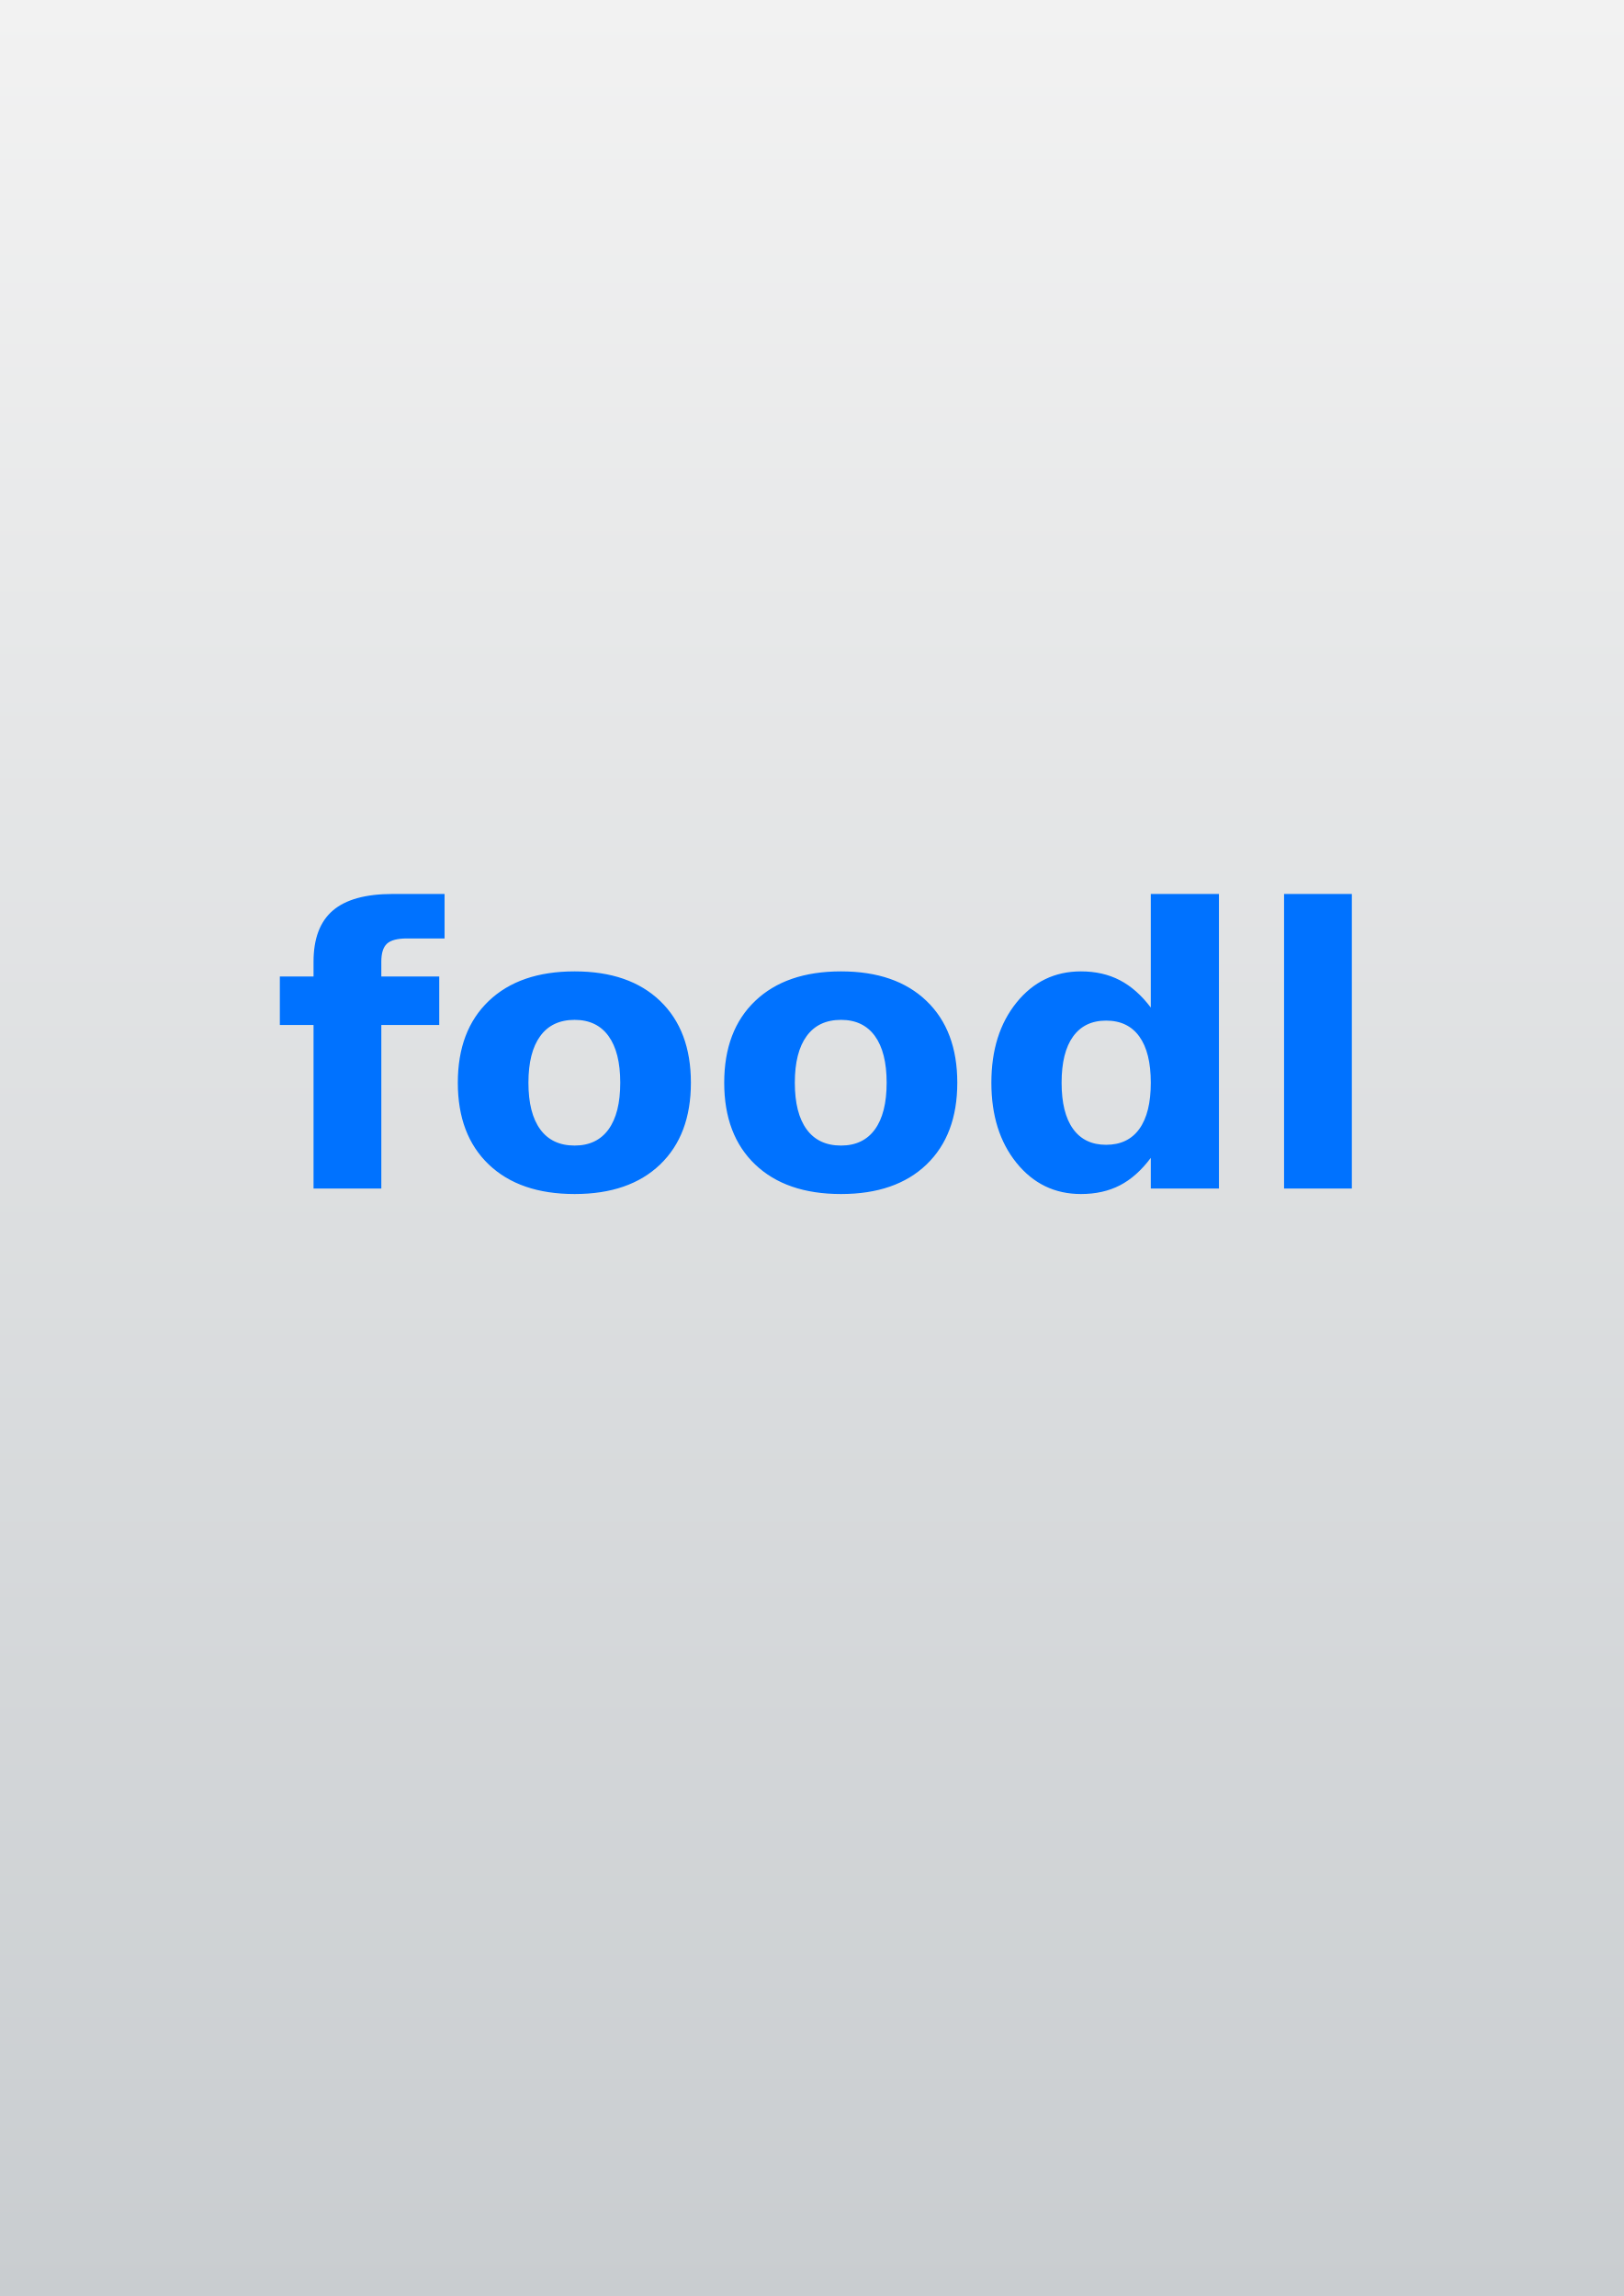
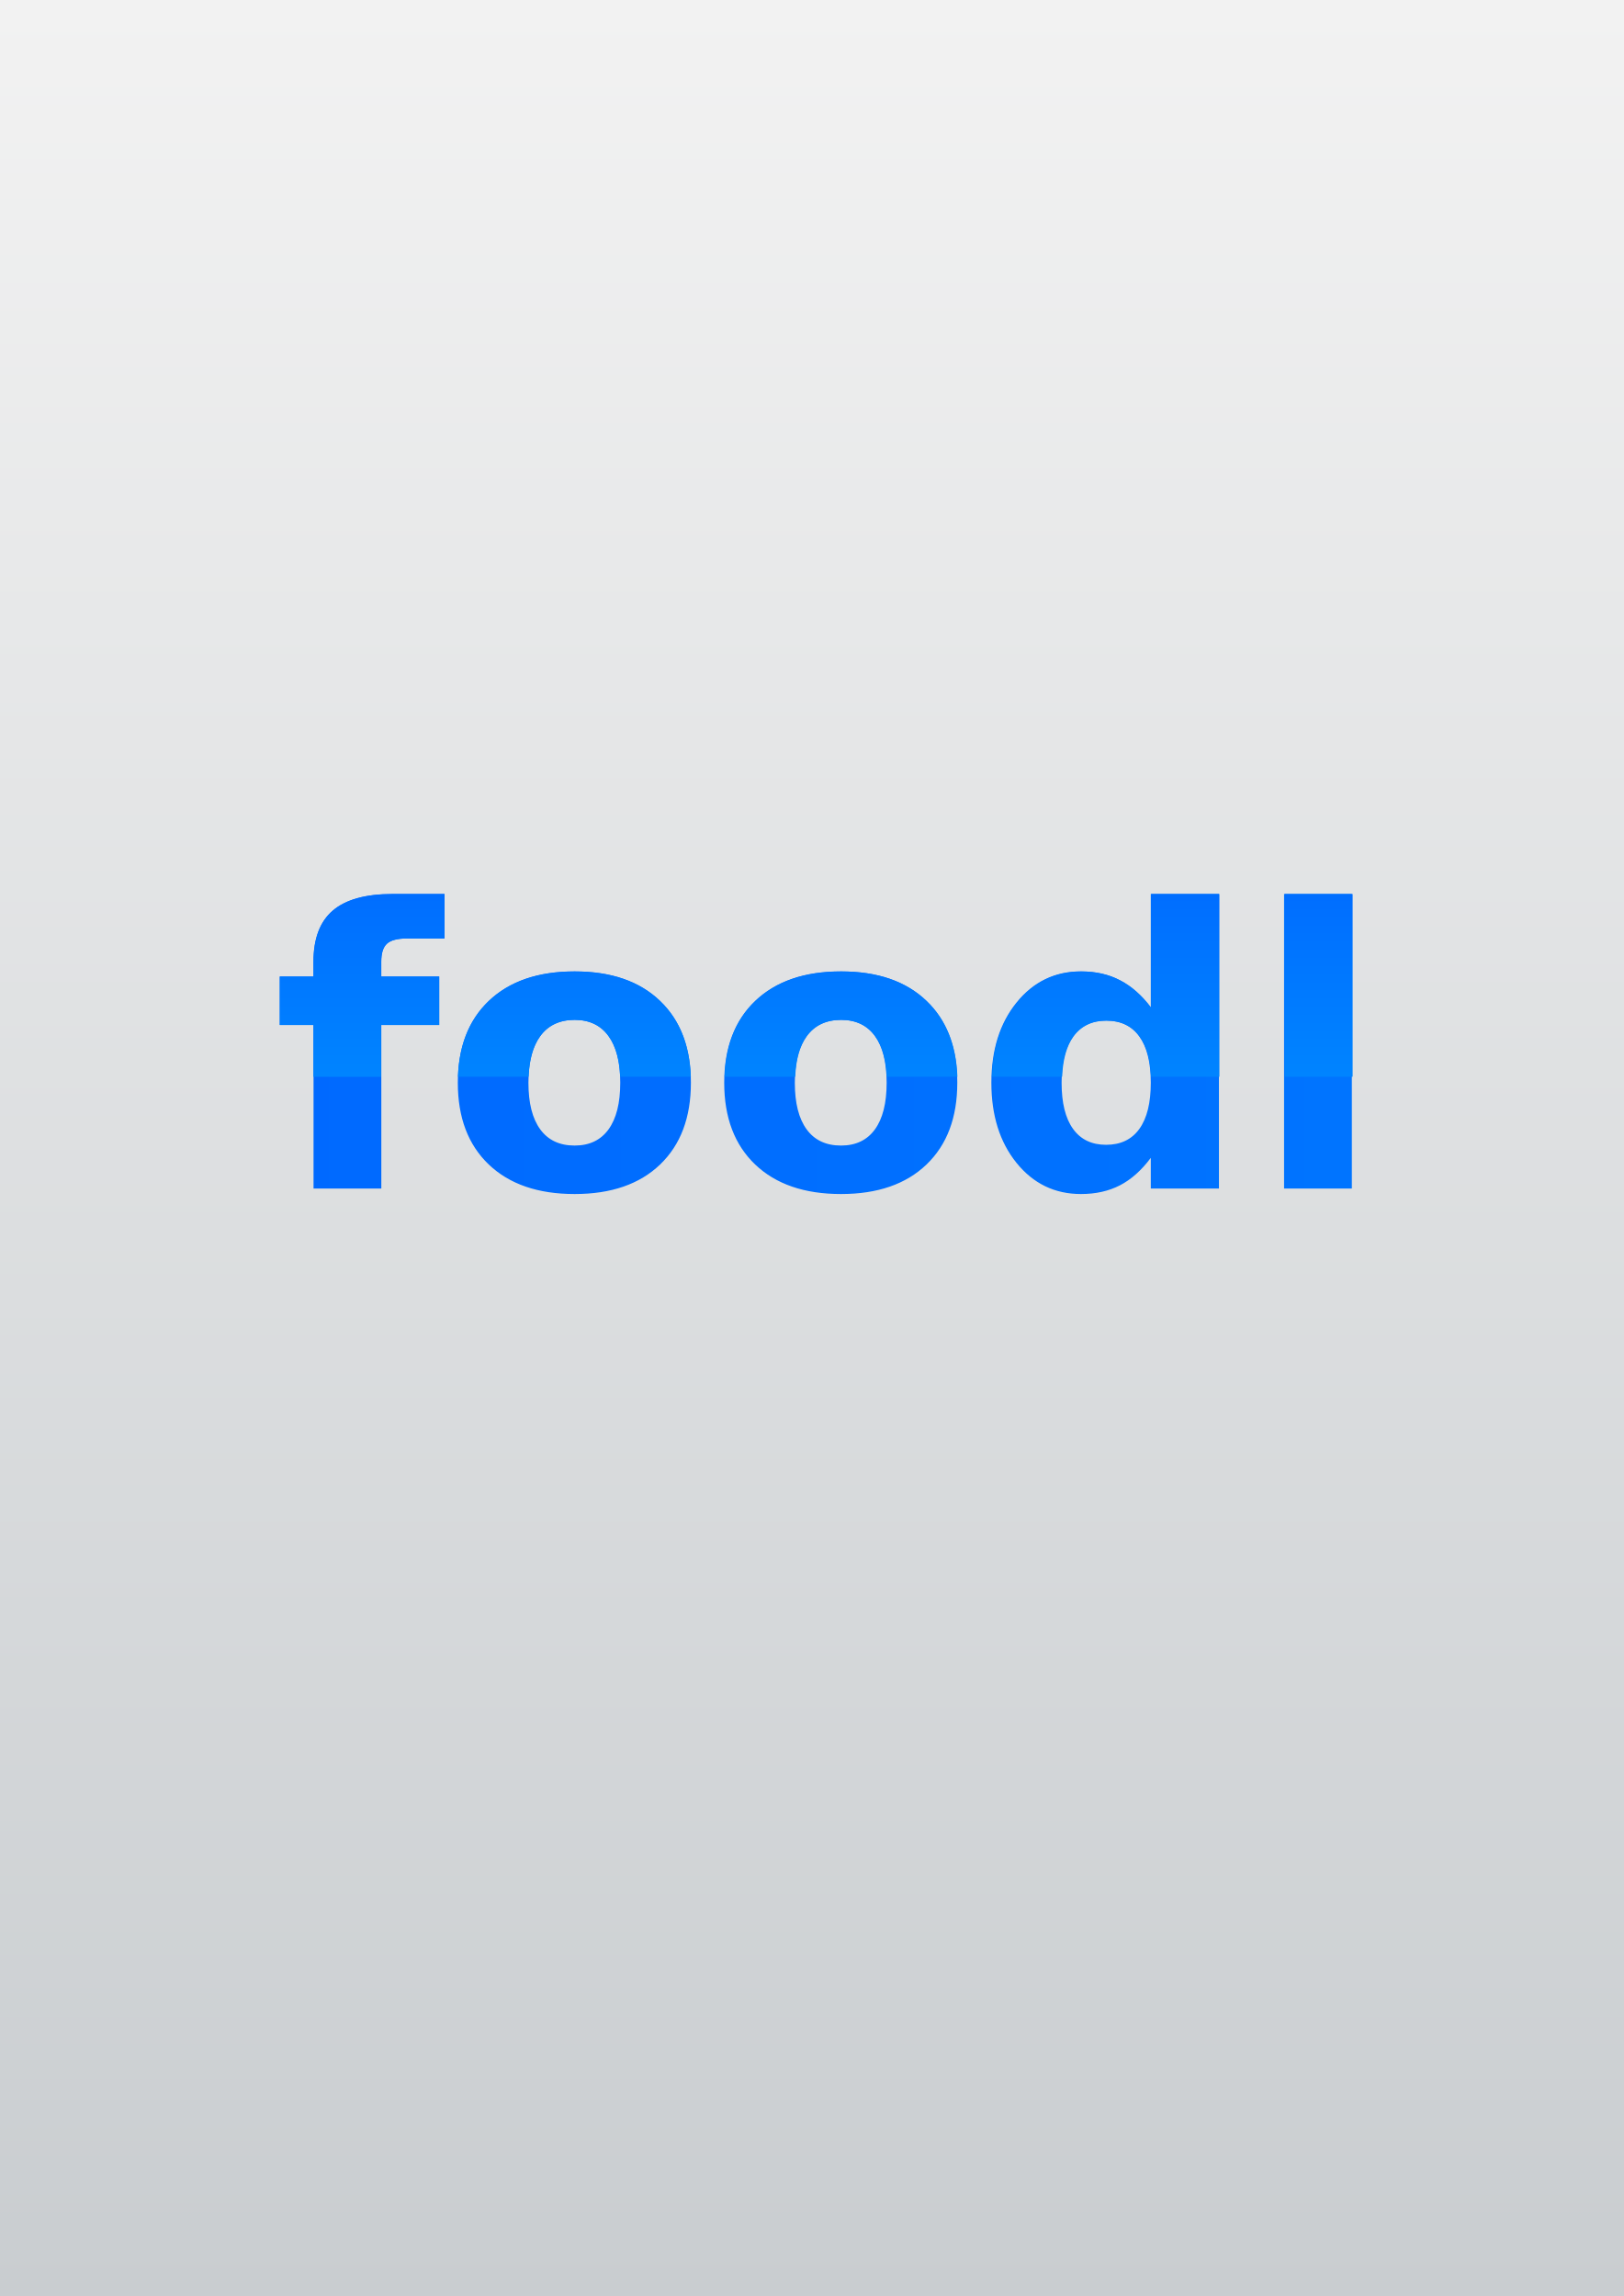
<svg xmlns="http://www.w3.org/2000/svg" xmlns:xlink="http://www.w3.org/1999/xlink" width="744.094" height="1052.362" id="svg2" version="1.1">
  <defs id="defs4">
+     <linearGradient id="linearGradient3844">
+       <stop style="stop-color:#0069ff;stop-opacity:1;" offset="0" id="stop3846" />
+       <stop style="stop-color:#0074ff;stop-opacity:1;" offset="1" id="stop3848" />
+     </linearGradient>
+     <linearGradient id="linearGradient3832">
+       <stop style="stop-color:#006eff;stop-opacity:1;" offset="0" id="stop3834" />
+       <stop style="stop-color:#0084ff;stop-opacity:1;" offset="1" id="stop3836" />
+     </linearGradient>
    <linearGradient id="linearGradient3755">
      <stop style="stop-color:#f2f2f2;stop-opacity:1;" offset="0" id="stop3757" />
      <stop style="stop-color:#c9cdd0;stop-opacity:1;" offset="1" id="stop3759" />
    </linearGradient>
    <linearGradient xlink:href="#linearGradient3755" id="linearGradient3761" x1="418.203" y1="1.755" x2="418.203" y2="1052.362" gradientUnits="userSpaceOnUse" />
+     <linearGradient xlink:href="#linearGradient3832" id="linearGradient3838" x1="349.152" y1="411.076" x2="349.152" y2="493.07" gradientUnits="userSpaceOnUse" />
+     <linearGradient xlink:href="#linearGradient3844" id="linearGradient3850" x1="128.237" y1="478.513" x2="619.945" y2="478.513" gradientUnits="userSpaceOnUse" />
+     <linearGradient xlink:href="#linearGradient3844-2" id="linearGradient3850-7" x1="128.237" y1="478.513" x2="619.945" y2="478.513" gradientUnits="userSpaceOnUse" />
+     <linearGradient id="linearGradient3844-2">
+       <stop style="stop-color:#0069ff;stop-opacity:1;" offset="0" id="stop3846-2" />
+       <stop style="stop-color:#0074ff;stop-opacity:1;" offset="1" id="stop3848-7" />
+     </linearGradient>
+     <linearGradient xlink:href="#linearGradient3844-2" id="linearGradient3980" x1="128.237" y1="478.513" x2="619.945" y2="478.513" gradientUnits="userSpaceOnUse" />
+     <linearGradient id="linearGradient3982">
+       <stop style="stop-color:#0069ff;stop-opacity:1;" offset="0" id="stop3984" />
+       <stop style="stop-color:#0074ff;stop-opacity:1;" offset="1" id="stop3986" />
+     </linearGradient>
+     <filter id="filter4035" x="-0.076" width="1.153" y="-0.273" height="1.546">
+       <feGaussianBlur stdDeviation="15.656" id="feGaussianBlur4037" />
+     </filter>
  </defs>
  <g id="layer1">
    <rect style="fill:url(#linearGradient3761);stroke:none;fill-opacity:1" id="rect2985" width="747.513" height="1054.599" x="-2.02" y="-2.237" />
-     <text xml:space="preserve" style="font-size:98.721px;font-style:normal;font-variant:normal;font-weight:normal;font-stretch:normal;line-height:125%;letter-spacing:0px;word-spacing:0px;fill:#0072ff;fill-opacity:1;stroke:none;font-family:Candara;-inkscape-font-specification:Candara" x="124.854" y="544.76" id="text3763">
-       <tspan id="tspan3765" x="124.854" y="544.76" style="font-size:177.699px;font-style:normal;font-variant:normal;font-weight:bold;font-stretch:normal;font-family:DejaVu Sans;-inkscape-font-specification:DejaVu Sans Bold;fill:#0072ff;fill-opacity:1">foodl</tspan>
+     <text xml:space="preserve" style="font-size:98.721px;font-style:normal;font-variant:normal;font-weight:normal;font-stretch:normal;line-height:125%;letter-spacing:0px;word-spacing:0px;fill:url(#linearGradient3850);fill-opacity:1;stroke:none;font-family:Candara;-inkscape-font-specification:Candara" x="124.854" y="544.76" id="text3763">
+       <tspan id="tspan3765" x="124.854" y="544.76" style="font-size:177.699px;font-style:normal;font-variant:normal;font-weight:bold;font-stretch:normal;font-family:DejaVu Sans;-inkscape-font-specification:DejaVu Sans Bold;fill:url(#linearGradient3850);fill-opacity:1">foodl</tspan>
    </text>
+     <path style="fill:url(#linearGradient3838);fill-opacity:1;stroke:none" d="m 179.904,409.779 c -12.379,1.4e-4 -21.537,2.535 -27.438,7.625 -5.9,5.033 -8.844,12.852 -8.844,23.438 l 0,6.75 -15.438,0 0,22.219 15.438,0 0,23.719 31.062,0 0,-23.719 26.562,0 0,-22.219 -26.562,0 0,-6.75 c -5e-5,-3.933 0.858,-6.688 2.594,-8.25 1.735,-1.62 4.823,-2.437 9.219,-2.438 l 17.156,0 0,-20.375 -23.75,0 z m 347.656,0 0,52.062 c -4.281,-5.669 -9.013,-9.839 -14.219,-12.5 -5.148,-2.719 -11.071,-4.062 -17.781,-4.062 -11.974,1e-4 -21.807,4.768 -29.5,14.312 -7.218,8.9 -11.054,20.2 -11.5,33.938 l 32.188,0 c 0.317,-7.91 2.039,-14.042 5.156,-18.406 3.528,-4.859 8.593,-7.312 15.188,-7.312 6.652,8e-5 11.717,2.454 15.188,7.312 3.169,4.364 4.896,10.496 5.219,18.406 l 31.312,0 0,-83.75 -31.25,0 z m 61.25,0 0,83.75 31.062,0 0,-83.75 -31.062,0 z m -325.438,35.5 c -16.775,1e-4 -29.92,4.508 -39.406,13.531 -8.877,8.496 -13.574,20.07 -14.094,34.719 l 32.375,0 c 0.328,-7.962 2.091,-14.178 5.312,-18.594 3.644,-4.975 8.929,-7.469 15.812,-7.469 6.768,8e-5 11.945,2.494 15.531,7.469 3.221,4.416 4.984,10.631 5.312,18.594 l 32.375,0 c -0.519,-14.649 -5.217,-26.223 -14.094,-34.719 -9.371,-9.024 -22.408,-13.531 -39.125,-13.531 z m 122.156,0 c -16.775,1e-4 -29.92,4.508 -39.406,13.531 -8.877,8.496 -13.543,20.07 -14.062,34.719 l 32.375,0 c 0.328,-7.962 2.091,-14.178 5.312,-18.594 3.644,-4.975 8.898,-7.469 15.781,-7.469 6.768,8e-5 11.945,2.494 15.531,7.469 3.221,4.416 4.984,10.631 5.312,18.594 l 32.375,0 c -0.52,-14.649 -5.217,-26.223 -14.094,-34.719 -9.371,-9.024 -22.408,-13.531 -39.125,-13.531 z" id="rect3807" />
  </g>
</svg>
